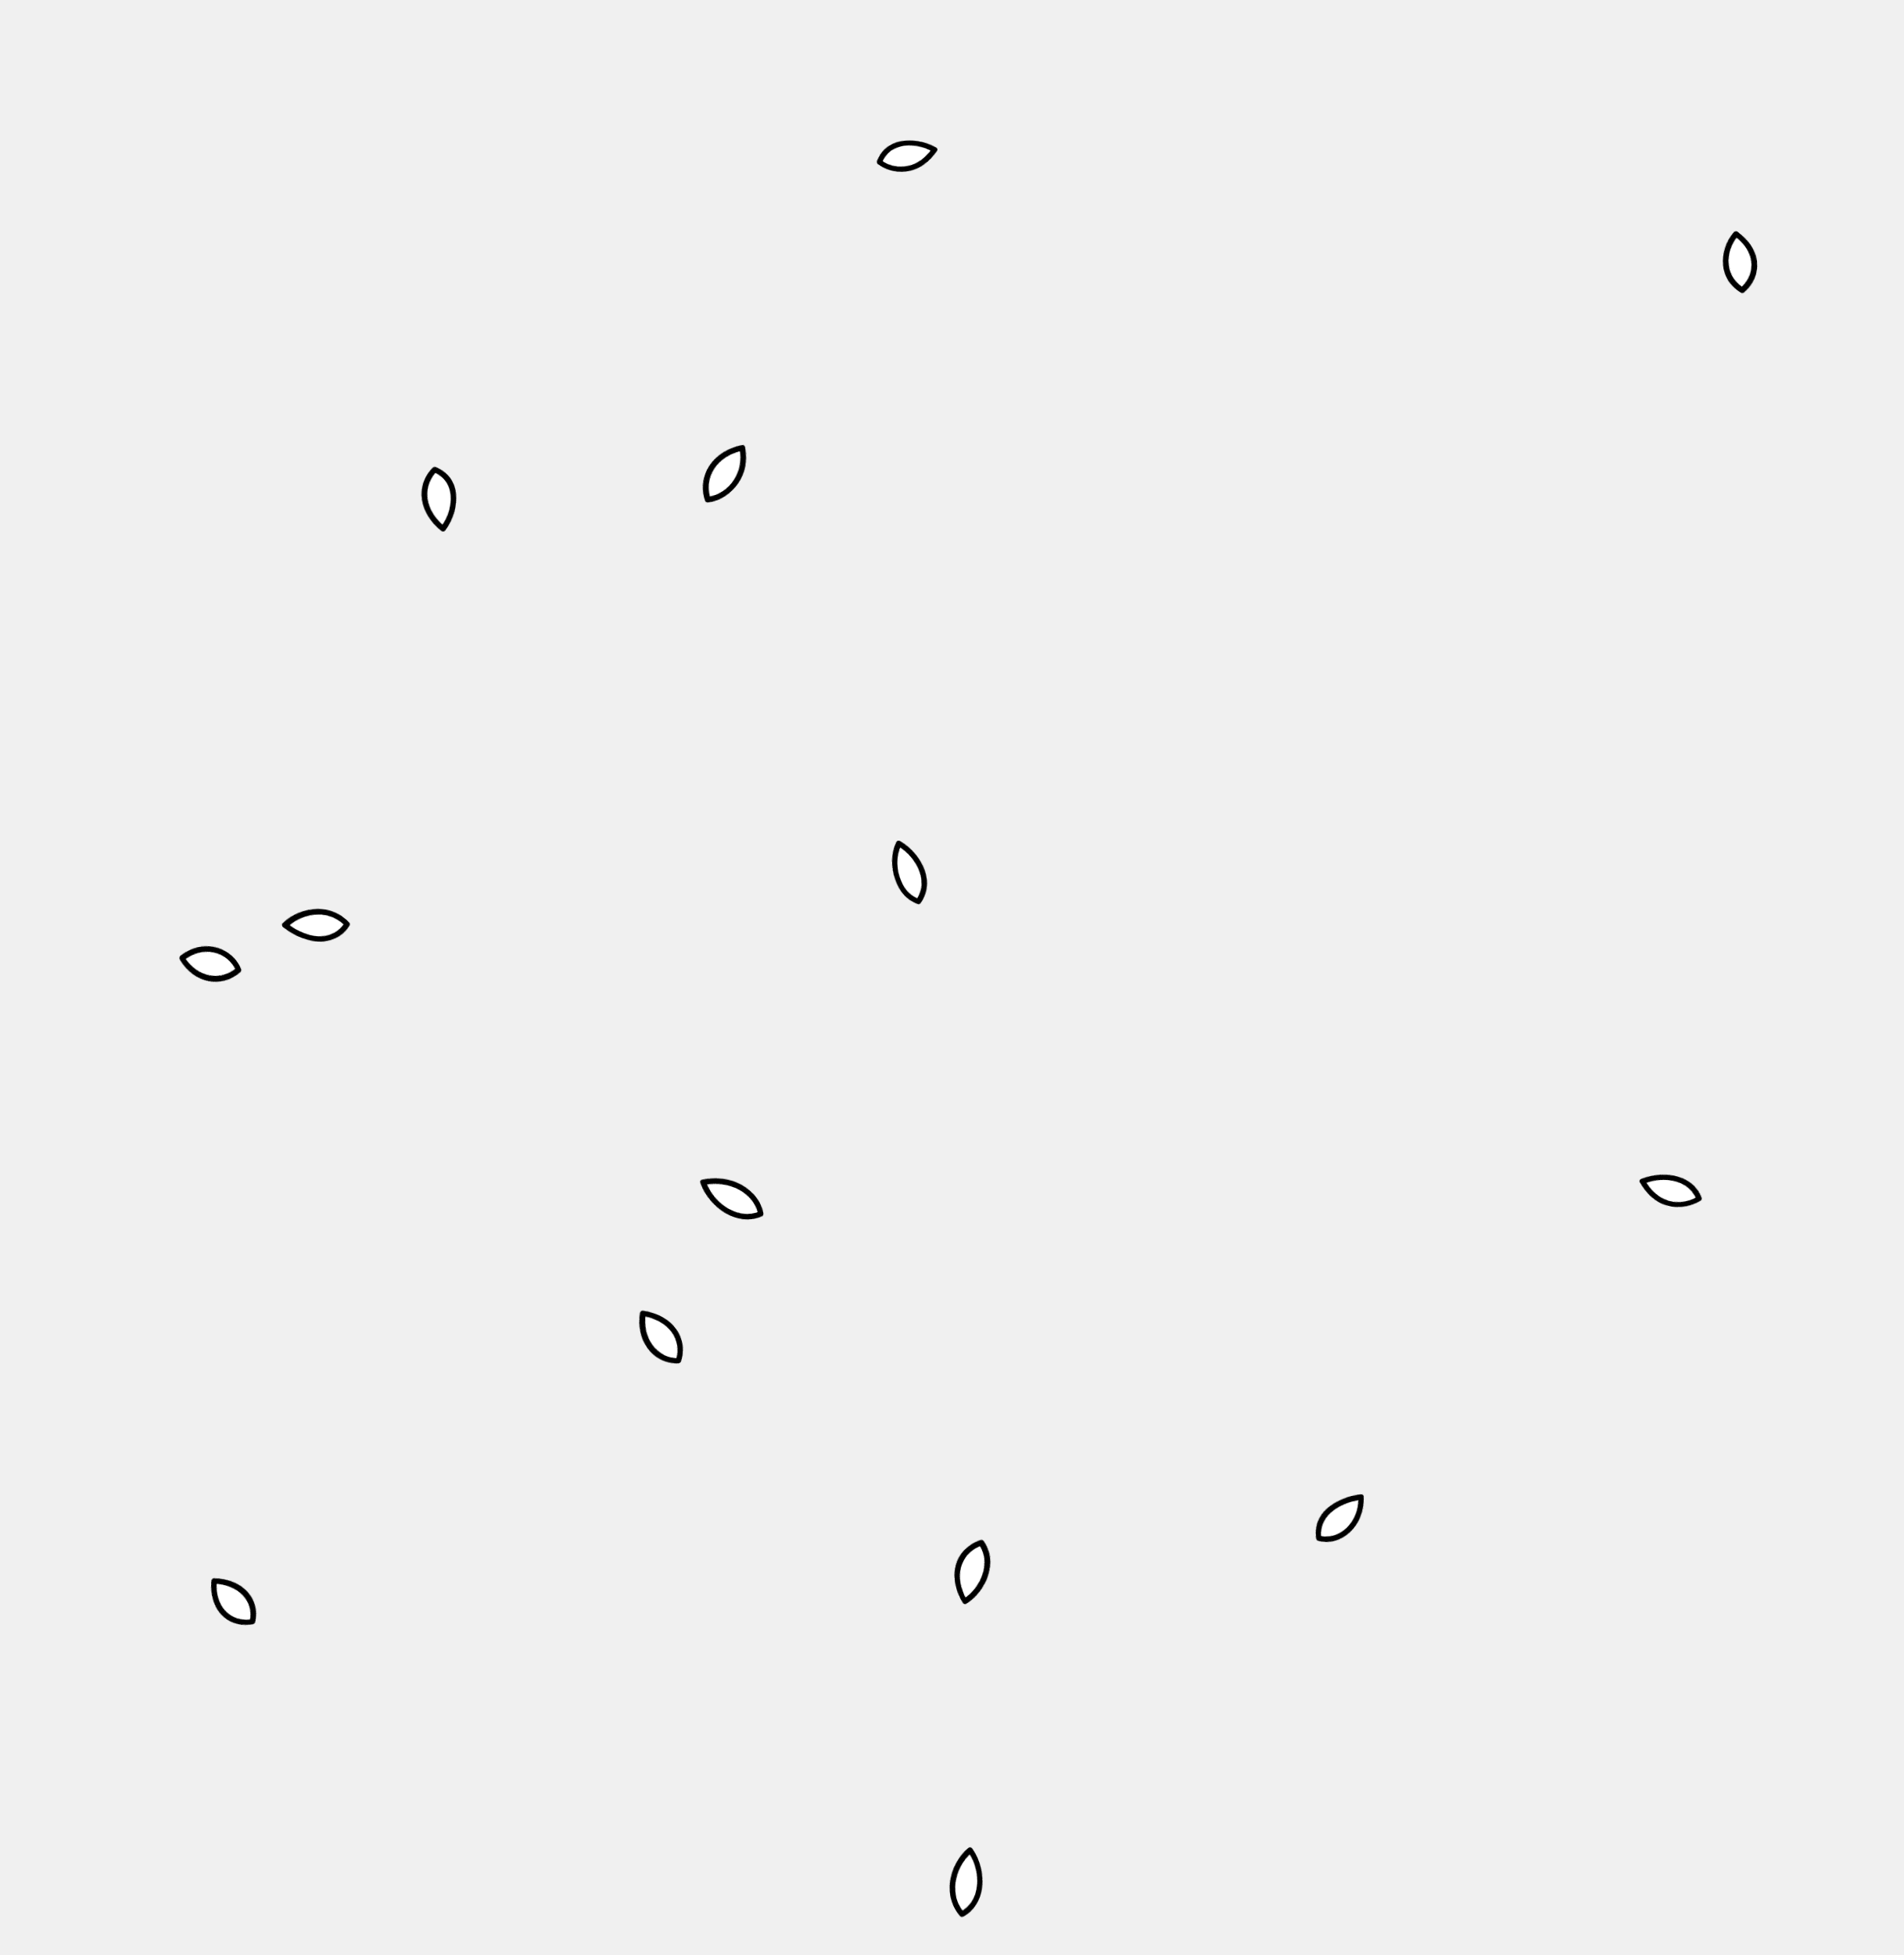
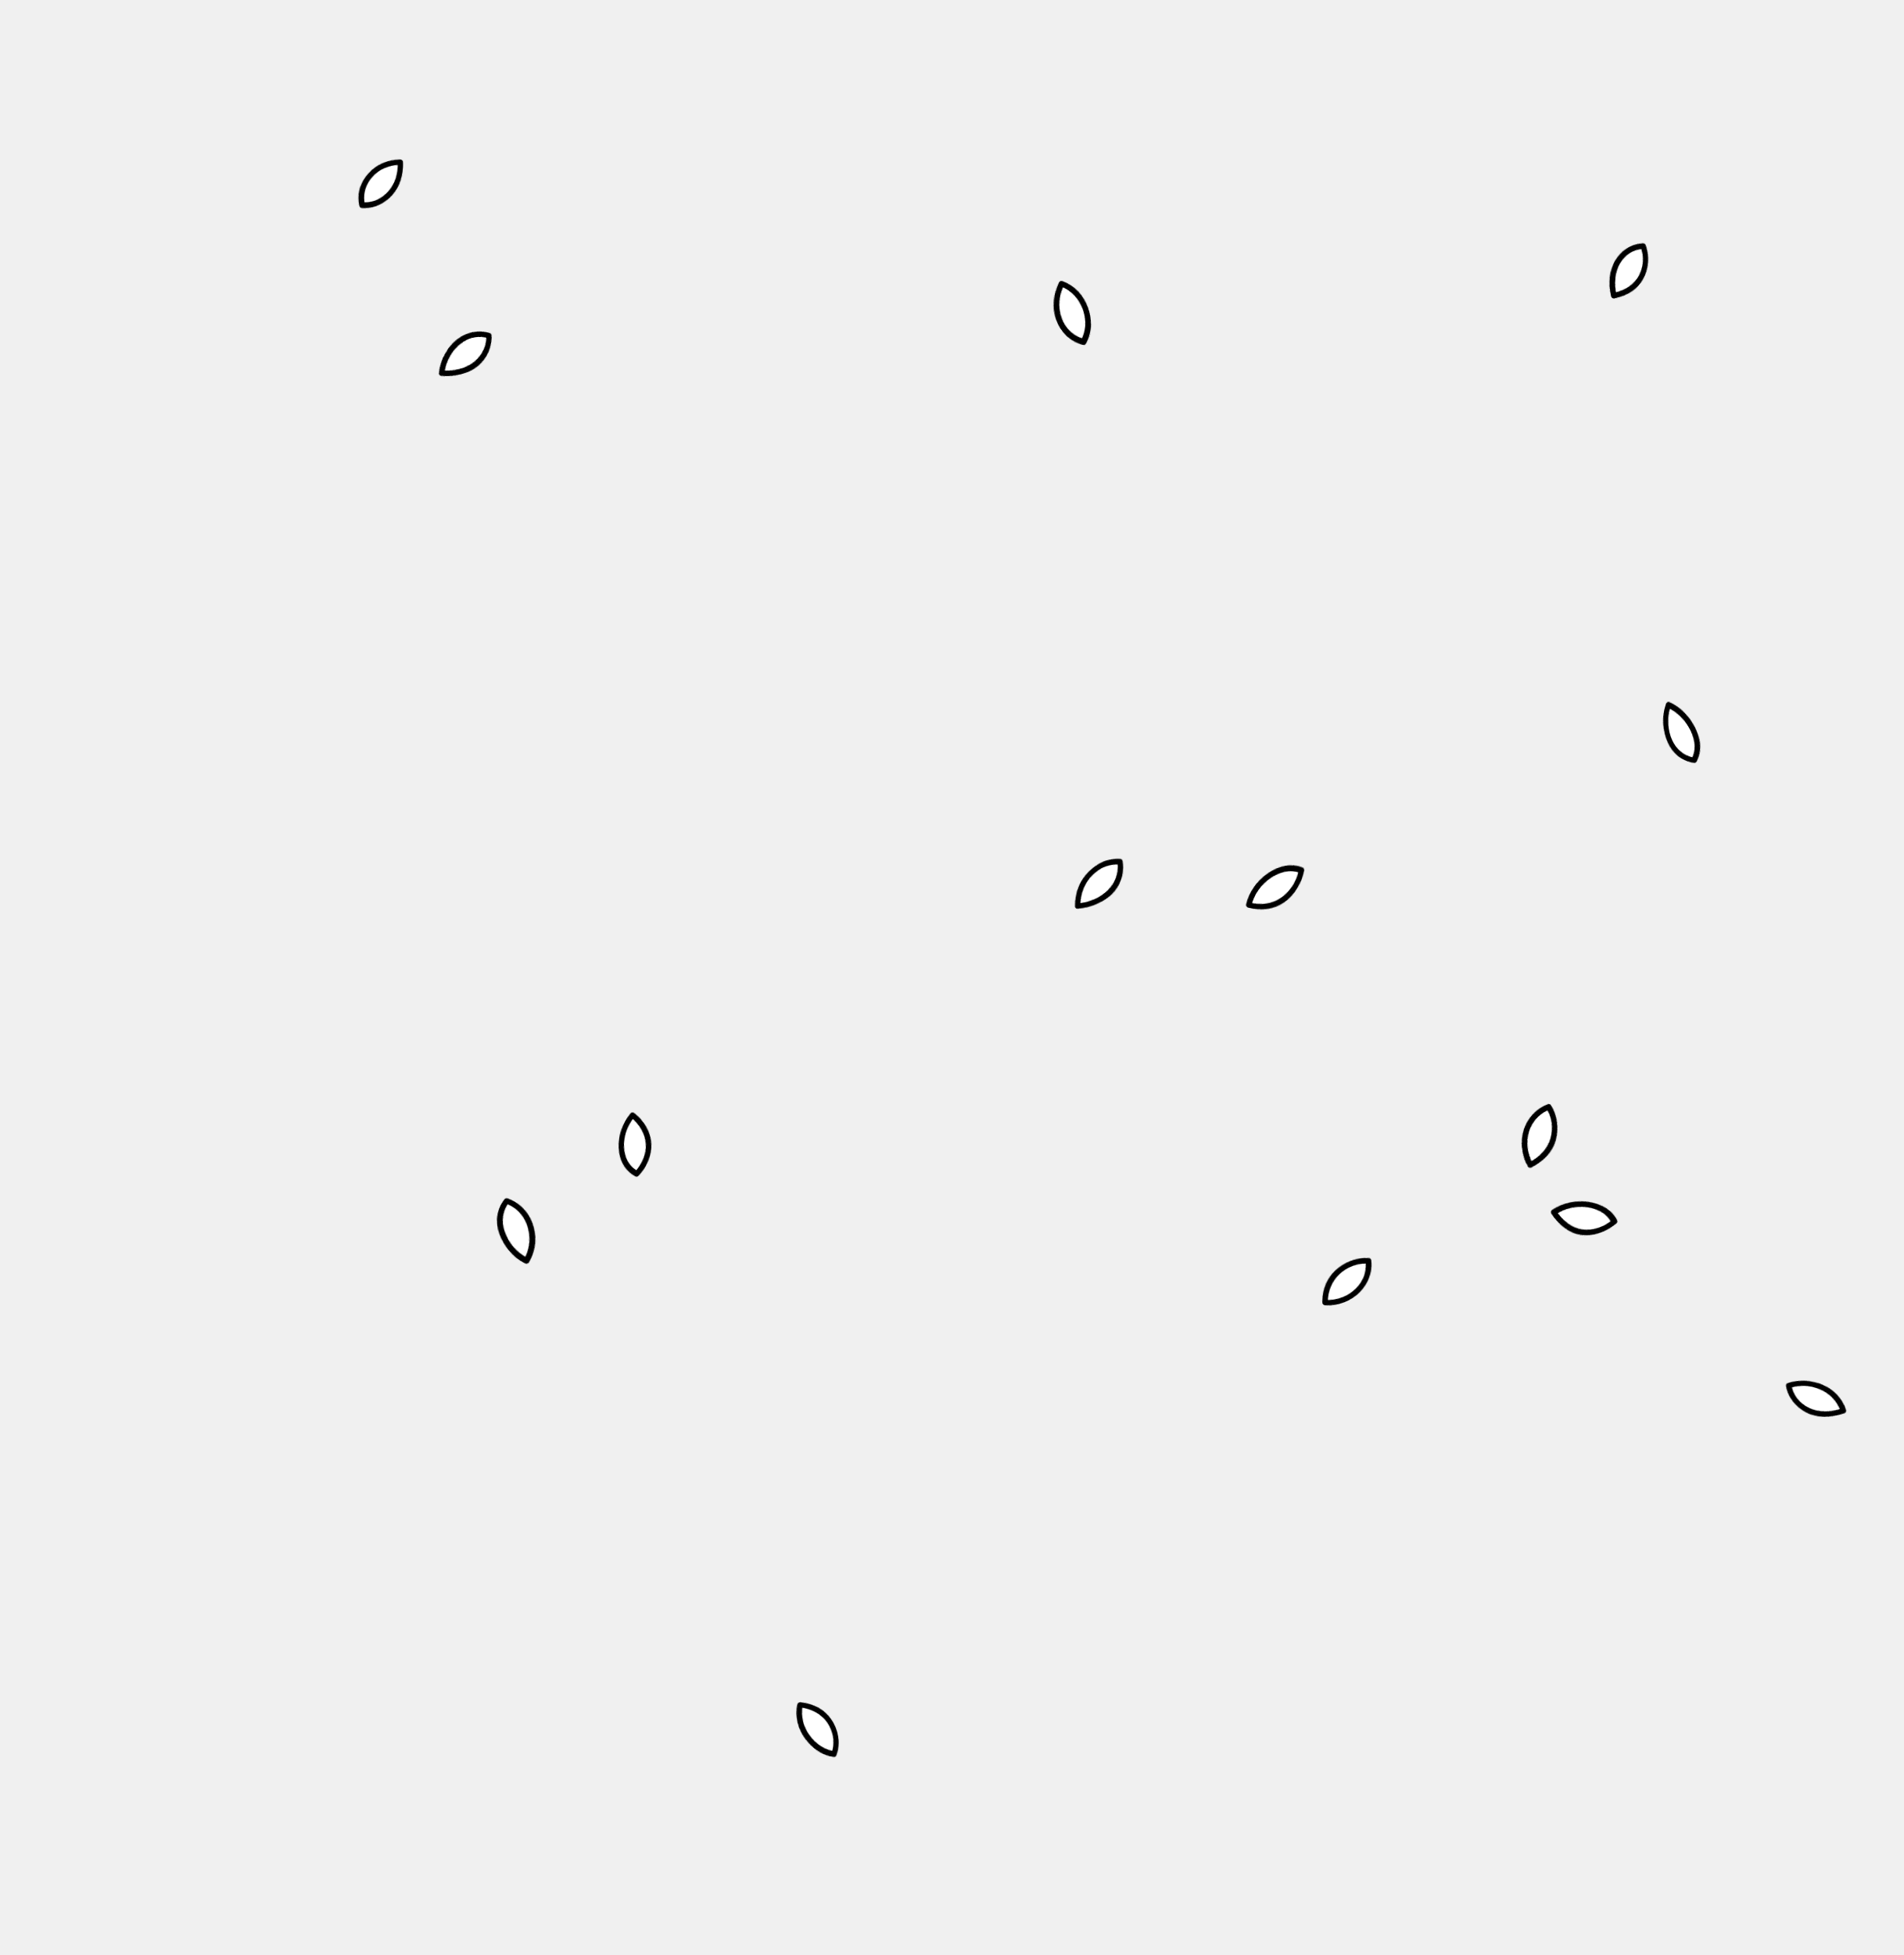
<svg xmlns="http://www.w3.org/2000/svg" width="410" height="421" viewBox="-10 423 410 421">
  <defs>
    <filter id="ink" filterUnits="userSpaceOnUse" x="-60" y="-60" width="520" height="980">
      <feTurbulence type="fractalNoise" baseFrequency="0.035" numOctaves="2" seed="7" result="n" />
      <feDisplacementMap in="SourceGraphic" in2="n" scale="3.2" xChannelSelector="R" yChannelSelector="G" />
    </filter>
    <filter id="inkWide" filterUnits="userSpaceOnUse" x="-300" y="-300" width="1200" height="1200">
      <feTurbulence type="fractalNoise" baseFrequency="0.035" numOctaves="2" seed="7" result="n" />
      <feDisplacementMap in="SourceGraphic" in2="n" scale="3.2" xChannelSelector="R" yChannelSelector="G" />
    </filter>
    <pattern id="hatch" width="7" height="7" patternUnits="userSpaceOnUse" patternTransform="rotate(-35)">
      <line x1="0" y1="0" x2="0" y2="7" stroke="#000000" stroke-width="1.5" />
    </pattern>
    <pattern id="hatchDense" width="4" height="4" patternUnits="userSpaceOnUse" patternTransform="rotate(-35)">
      <line x1="0" y1="0" x2="0" y2="4" stroke="#000000" stroke-width="1.7" />
    </pattern>
    <pattern id="hatchNight" width="3" height="3" patternUnits="userSpaceOnUse" patternTransform="rotate(-35)">
      <line x1="0" y1="0" x2="0" y2="3" stroke="#000000" stroke-width="1.9" />
    </pattern>
    <pattern id="water" width="9" height="5" patternUnits="userSpaceOnUse">
      <line x1="0" y1="2.5" x2="5" y2="2.5" stroke="#000000" stroke-width="1.3" />
    </pattern>
  </defs>
  <g filter="url(#ink)" stroke="#000000" stroke-linecap="round" stroke-linejoin="round">
-     <g transform="rotate(305 146 525)">
-       <path d="M140 525C143 521 149 521 153 525C149 529 143 529 140 525Z" fill="#FFFFFF" stroke="#000000" stroke-width="1.2" />
+     <g transform="rotate(148 265 614)">
+       <path d="M259 614C262 610 268 610 272 614C268 618 262 618 259 614Z" fill="#FFFFFF" stroke="#000000" stroke-width="1.2" />
    </g>
-     <g transform="rotate(227 41 768)">
-       <path d="M35 768C38 764 44 764 48 768C44 772 38 772 35 768Z" fill="#FFFFFF" stroke="#000000" stroke-width="1.2" />
+     <g transform="rotate(105 322 667)">
+       <path d="M316 667C319 663 325 663 329 667C325 671 319 671 316 667Z" fill="#FFFFFF" stroke="#000000" stroke-width="1.2" />
    </g>
-     <g transform="rotate(177 59 622)">
-       <path d="M53 622C56 618 62 618 66 622C62 626 56 626 53 622Z" fill="#FFFFFF" stroke="#000000" stroke-width="1.2" />
+     <g transform="rotate(135 281 698)">
+       <path d="M275 698C278 694 284 694 288 698C284 702 278 702 275 698Z" fill="#FFFFFF" stroke="#000000" stroke-width="1.2" />
    </g>
-     <g transform="rotate(265 365 480)">
-       <path d="M359 480C362 476 368 476 372 480C368 484 362 484 359 480Z" fill="#FFFFFF" stroke="#000000" stroke-width="1.2" />
+     <g transform="rotate(247 221 491)">
+       <path d="M215 491C218 487 224 487 228 491C224 495 218 495 215 491Z" fill="#FFFFFF" stroke="#000000" stroke-width="1.2" />
    </g>
-     <g transform="rotate(315 278 750)">
-       <path d="M272 750C275 746 281 746 285 750C281 754 275 754 272 750Z" fill="#FFFFFF" stroke="#000000" stroke-width="1.2" />
+     <g transform="rotate(121 341 481)">
+       <path d="M335 481C338 477 344 477 348 481C344 485 338 485 335 481Z" fill="#FFFFFF" stroke="#000000" stroke-width="1.2" />
    </g>
-     <g transform="rotate(194 36 631)">
-       <path d="M30 631C33 627 39 627 43 631C39 635 33 635 30 631Z" fill="#FFFFFF" stroke="#000000" stroke-width="1.2" />
+     <g transform="rotate(133 227 613)">
+       <path d="M221 613C224 609 230 609 234 613C230 617 224 617 221 613Z" fill="#FFFFFF" stroke="#000000" stroke-width="1.2" />
    </g>
-     <g transform="rotate(279 198 829)">
-       <path d="M192 829C195 825 201 825 205 829C201 833 195 833 192 829Z" fill="#FFFFFF" stroke="#000000" stroke-width="1.2" />
+     <g transform="rotate(312 72 463)">
+       <path d="M66 463C69 459 75 459 79 463C75 467 69 467 66 463Z" fill="#FFFFFF" stroke="#000000" stroke-width="1.2" />
    </g>
-     <g transform="rotate(211 148 681)">
-       <path d="M142 681C145 677 151 677 155 681C151 685 145 685 142 681Z" fill="#FFFFFF" stroke="#000000" stroke-width="1.2" />
+     <g transform="rotate(245 353 581)">
+       <path d="M347 581C350 577 356 577 360 581C356 585 350 585 347 581Z" fill="#FFFFFF" stroke="#000000" stroke-width="1.2" />
    </g>
-     <g transform="rotate(81 84 530)">
-       <path d="M78 530C81 526 87 526 91 530C87 534 81 534 78 530Z" fill="#FFFFFF" stroke="#000000" stroke-width="1.2" />
+     <g transform="rotate(234 166 796)">
+       <path d="M160 796C163 792 169 792 173 796C169 800 163 800 160 796Z" fill="#FFFFFF" stroke="#000000" stroke-width="1.2" />
    </g>
-     <g transform="rotate(107 200 761)">
-       <path d="M194 761C197 757 203 757 207 761C203 765 197 765 194 761Z" fill="#FFFFFF" stroke="#000000" stroke-width="1.2" />
+     <g transform="rotate(27 381 724)">
+       <path d="M375 724C378 720 384 720 388 724C384 728 378 728 375 724Z" fill="#FFFFFF" stroke="#000000" stroke-width="1.2" />
    </g>
-     <g transform="rotate(347 185 457)">
-       <path d="M179 457C182 453 188 453 192 457C188 461 182 461 179 457Z" fill="#FFFFFF" stroke="#000000" stroke-width="1.2" />
+     <g transform="rotate(75 101 688)">
+       <path d="M95 688C98 684 104 684 108 688C104 692 98 692 95 688Z" fill="#FFFFFF" stroke="#000000" stroke-width="1.2" />
    </g>
-     <g transform="rotate(253 186 612)">
-       <path d="M180 612C183 608 189 608 193 612C189 616 183 616 180 612Z" fill="#FFFFFF" stroke="#000000" stroke-width="1.2" />
+     <g transform="rotate(190 332 685)">
+       <path d="M326 685C329 681 335 681 339 685C335 689 329 689 326 685Z" fill="#FFFFFF" stroke="#000000" stroke-width="1.2" />
    </g>
-     <g transform="rotate(199 350 679)">
-       <path d="M344 679C347 675 353 675 357 679C353 683 347 683 344 679Z" fill="#FFFFFF" stroke="#000000" stroke-width="1.2" />
+     <g transform="rotate(144 91 499)">
+       <path d="M85 499C88 495 94 495 98 499C94 503 88 503 85 499Z" fill="#FFFFFF" stroke="#000000" stroke-width="1.2" />
    </g>
-     <g transform="rotate(233 132 711)">
-       <path d="M126 711C129 707 135 707 139 711C135 715 129 715 126 711Z" fill="#FFFFFF" stroke="#000000" stroke-width="1.2" />
+     <g transform="rotate(262 127 670)">
+       <path d="M121 670C124 666 130 666 134 670C130 674 124 674 121 670Z" fill="#FFFFFF" stroke="#000000" stroke-width="1.2" />
    </g>
  </g>
</svg>
